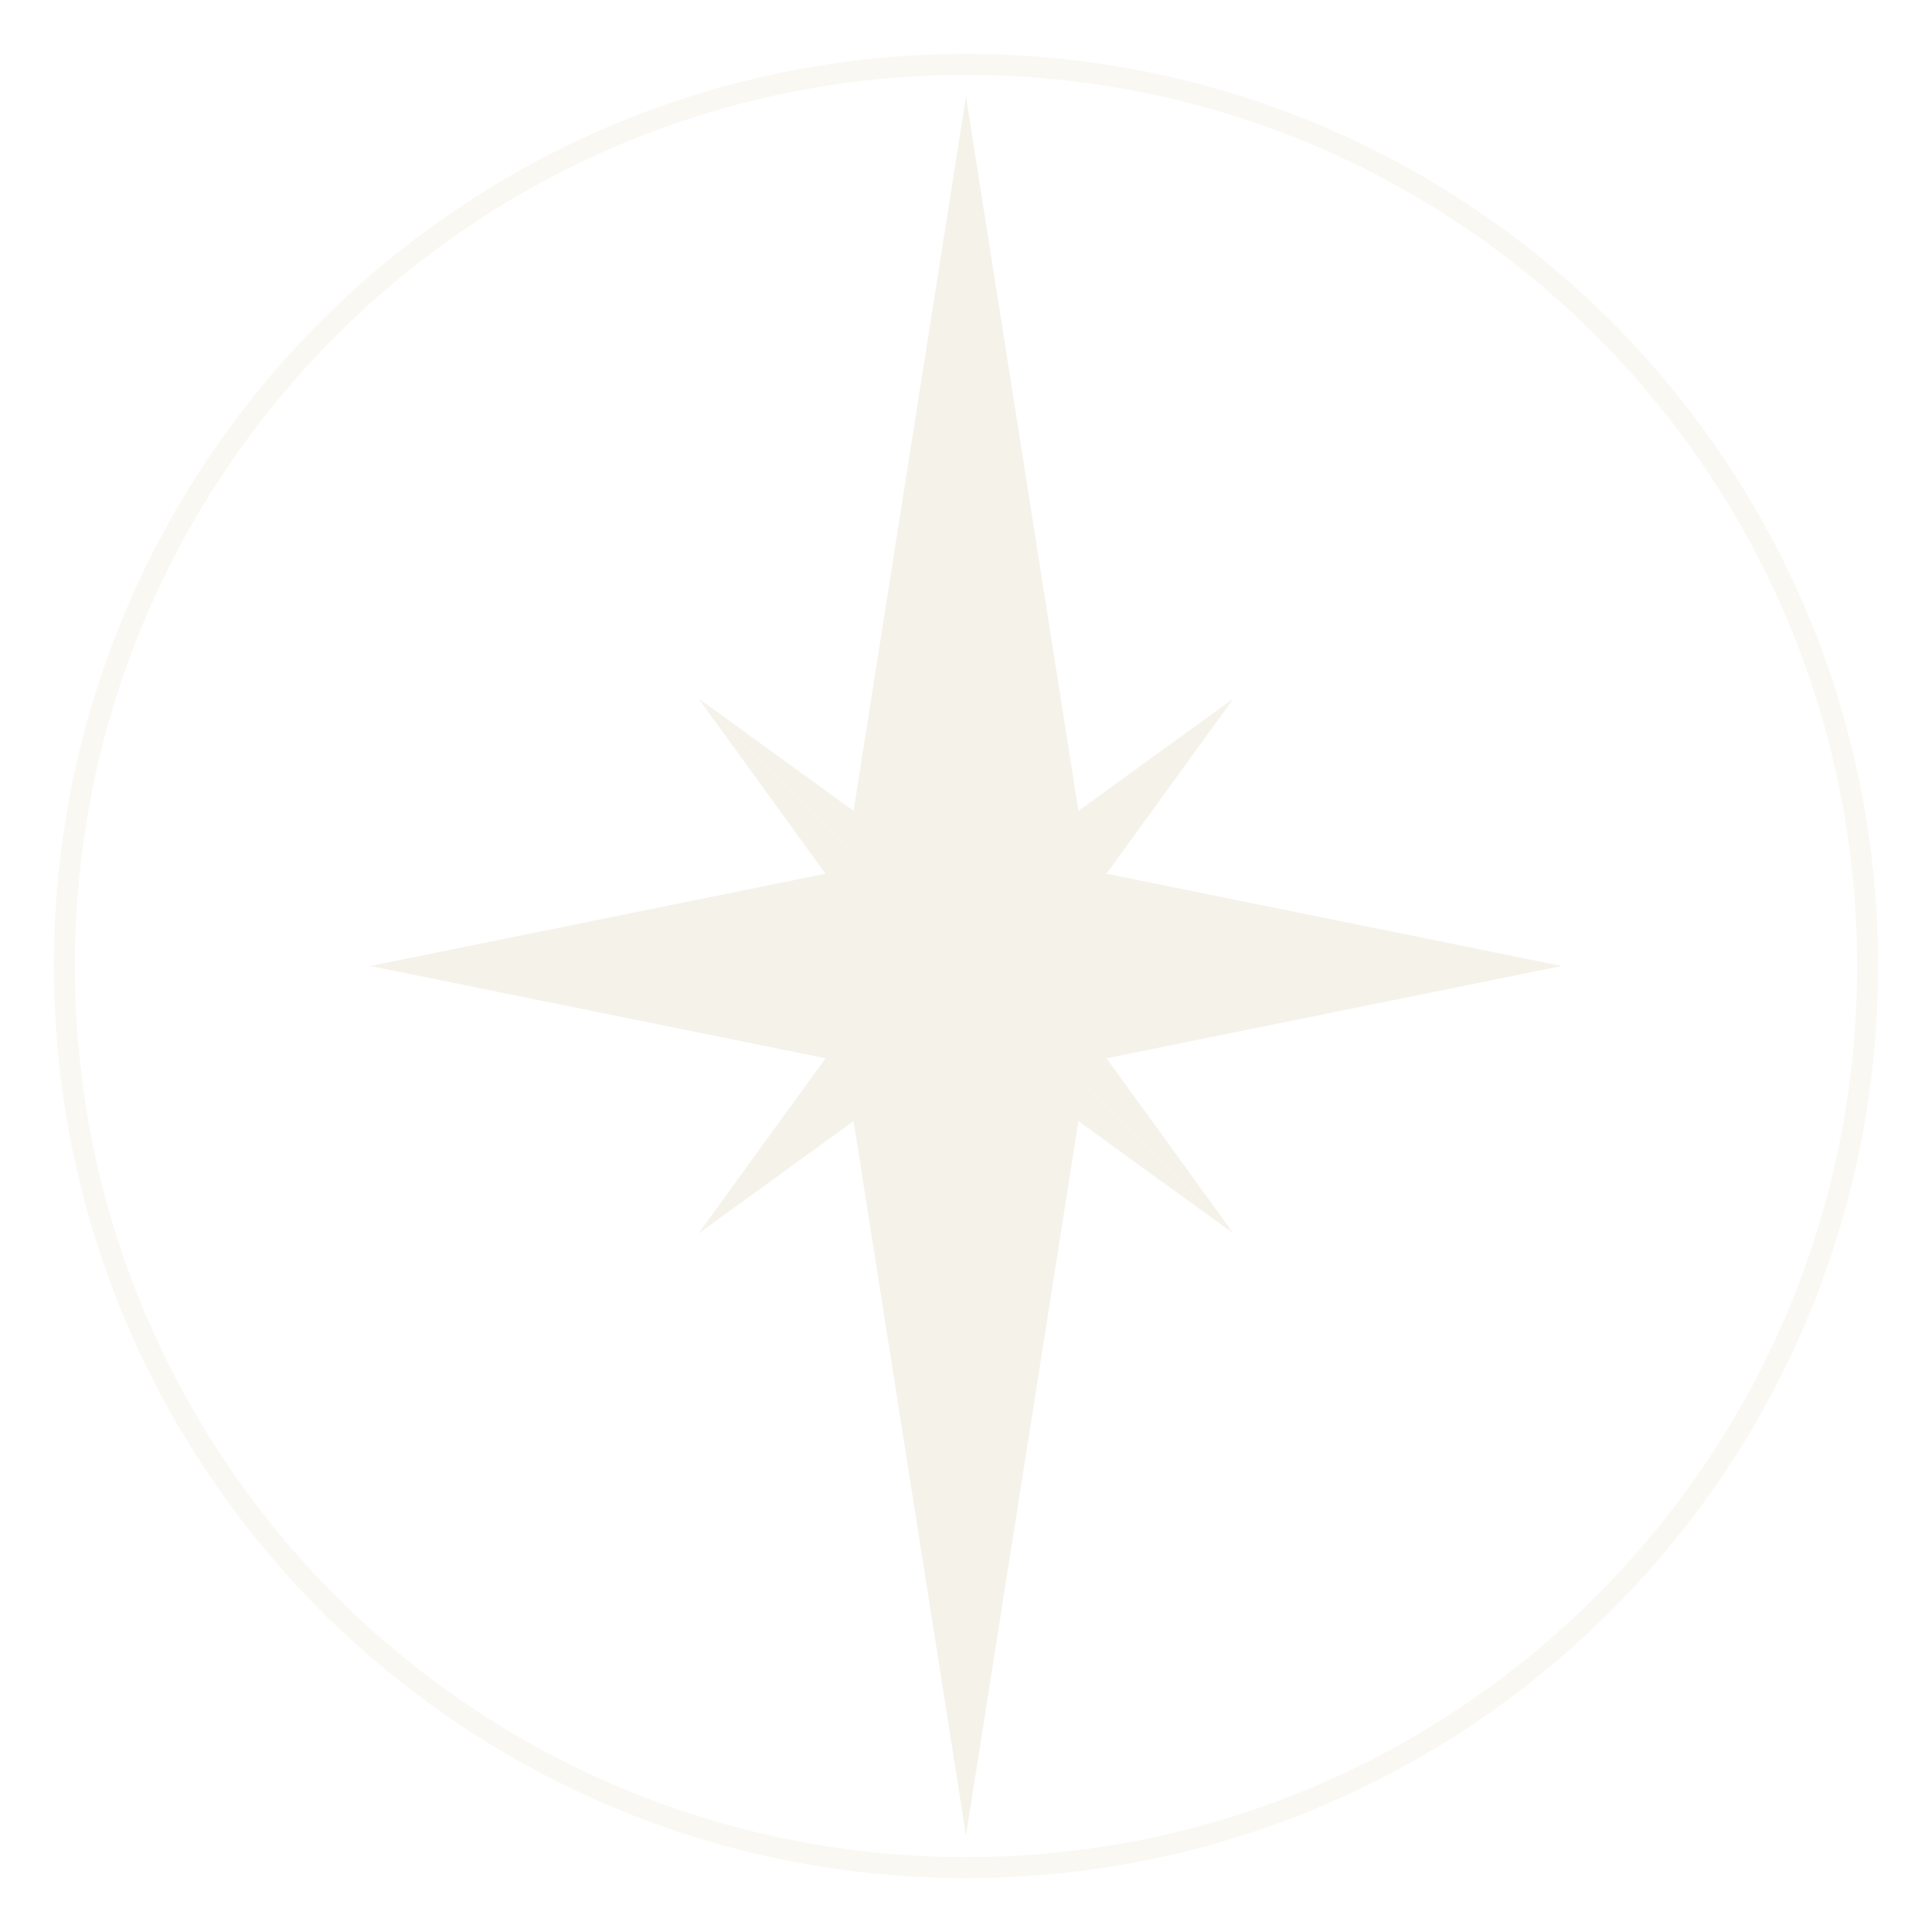
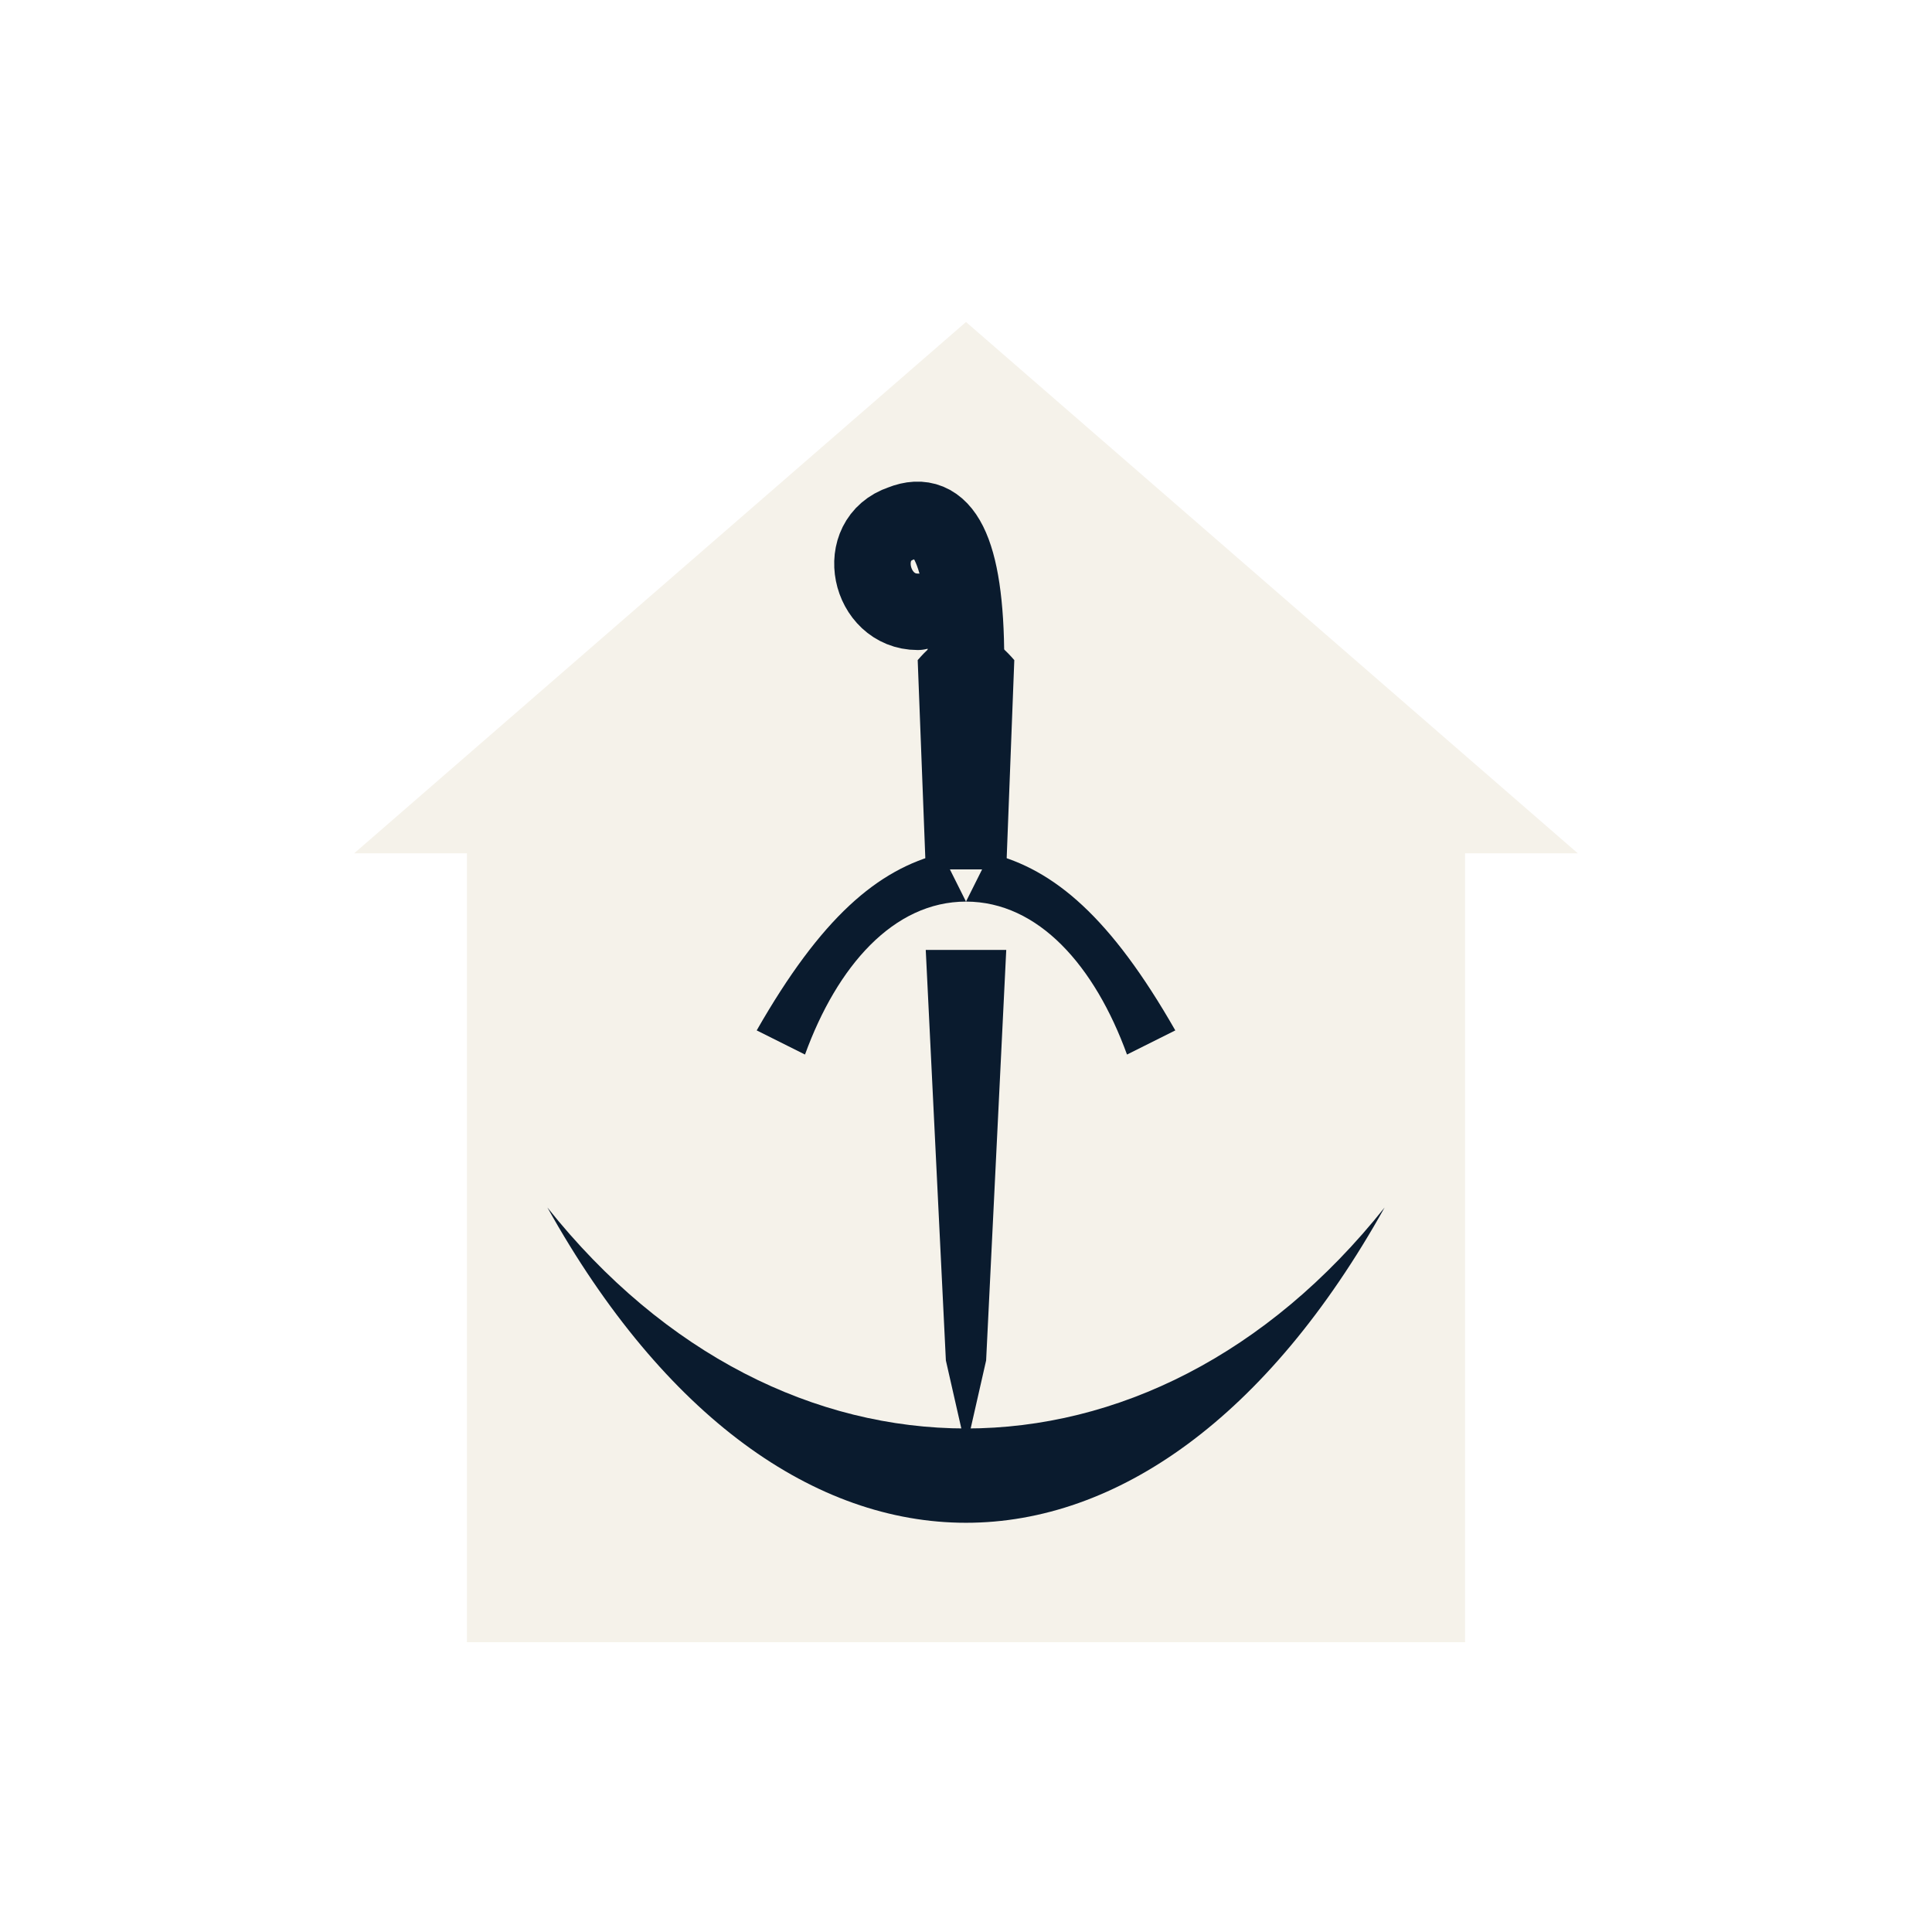
<svg xmlns="http://www.w3.org/2000/svg" width="240" height="240" viewBox="0 0 240 240">
-   <circle cx="120" cy="120" r="112" fill="none" stroke="#F5F2EA" stroke-width="2.6" opacity="0.55" />
-   <path d="M153.23 86.77 L114.70 114.70 L120.00 120.00 Z" fill="#F5F2EA" />
-   <path d="M153.23 86.77 L125.30 125.30 L120.00 120.00 Z" fill="#F5F2EA" />
-   <path d="M153.23 153.23 L125.30 114.70 L120.00 120.00 Z" fill="#F5F2EA" />
-   <path d="M153.23 153.23 L114.70 125.30 L120.00 120.00 Z" fill="#F5F2EA" />
-   <path d="M86.77 153.23 L125.30 125.30 L120.00 120.00 Z" fill="#F5F2EA" />
-   <path d="M86.77 153.23 L114.70 114.70 L120.00 120.00 Z" fill="#F5F2EA" />
-   <path d="M86.77 86.77 L114.70 125.30 L120.00 120.00 Z" fill="#F5F2EA" />
-   <path d="M86.77 86.77 L125.30 114.70 L120.00 120.00 Z" fill="#F5F2EA" />
-   <path d="M194.00 120.00 L120.00 105.00 L120.00 120.00 Z" fill="#F5F2EA" />
-   <path d="M194.00 120.00 L120.00 135.00 L120.00 120.00 Z" fill="#F5F2EA" />
-   <path d="M46.00 120.00 L120.00 135.00 L120.00 120.00 Z" fill="#F5F2EA" />
-   <path d="M46.00 120.00 L120.00 105.00 L120.00 120.00 Z" fill="#F5F2EA" />
-   <path d="M120.00 12.00 L103.00 120.00 L120.00 120.00 Z" fill="#F5F2EA" />
-   <path d="M120.00 12.00 L137.00 120.00 L120.00 120.00 Z" fill="#F5F2EA" />
-   <path d="M120.00 228.00 L137.00 120.00 L120.00 120.00 Z" fill="#F5F2EA" />
-   <path d="M120.00 228.00 L103.00 120.00 L120.00 120.00 Z" fill="#F5F2EA" />
-   <circle cx="120" cy="120" r="13" fill="none" stroke="#F5F2EA" stroke-width="2.2" />
-   <circle cx="120" cy="120" r="5.5" fill="#F5F2EA" />
+   <path d="M120 40 L196 106 L182 106 L182 204 L58 204 L58 106 L44 106 Z" fill="#F5F2EA" />
+   <path d="M115.0 118 L125.0 118 L122.5 169 L120 180 L117.5 169 Z" fill="#0A1B2E" />
+   <path d="M120 82 C120 68 117 63 112 65 C106 67 108 76 114 76" fill="none" stroke="#0A1B2E" stroke-width="9.5" stroke-linecap="round" stroke-linejoin="round" />
+   <path d="M114.0 82 Q120 75 126.0 82 L125.0 108 L115.0 108 Z" fill="#0A1B2E" />
+   <path d="M117 106 C109 108 102 114 94 128 L100 131 C104 120 111 112 120 112 Z" fill="#0A1B2E" />
+   <path d="M123 106 C131 108 138 114 146 128 L140 131 C136 120 129 112 120 112 Z" fill="#0A1B2E" />
+   <path d="M68 150 C97.12 202.22 142.88 202.22 172 150 C142.88 186.6 97.12 186.6 68 150 Z" fill="#0A1B2E" />
</svg>
